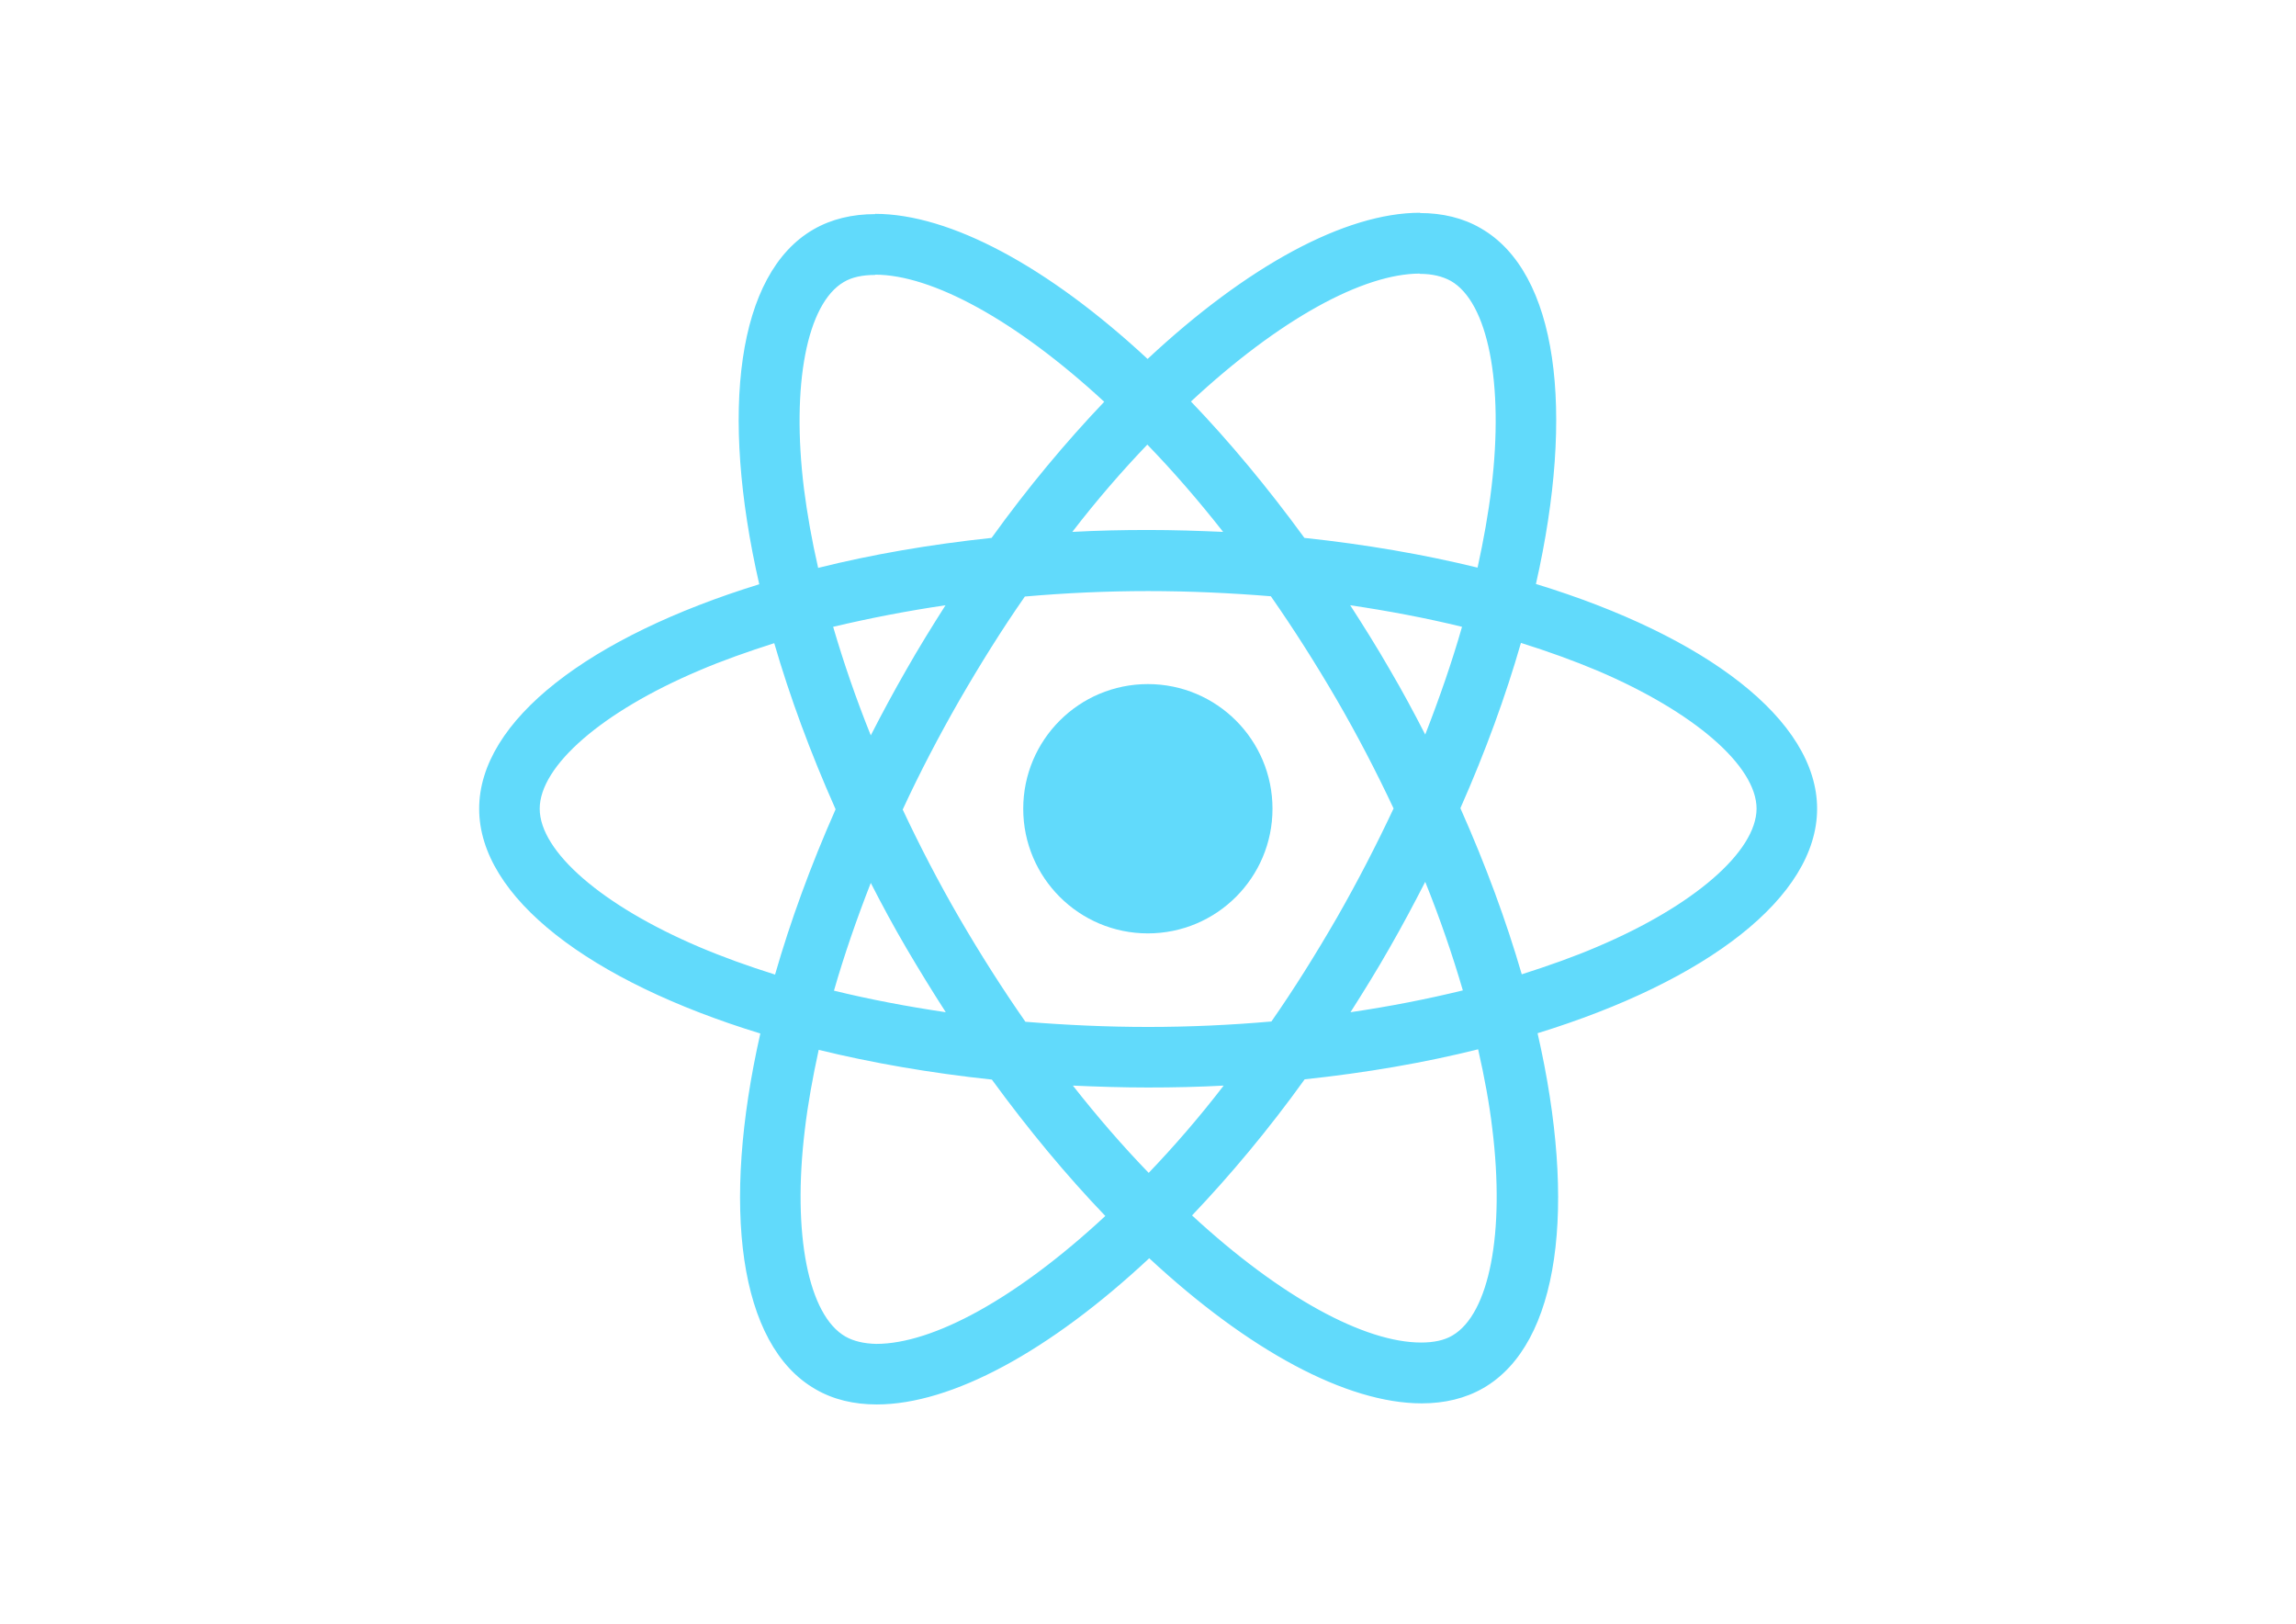
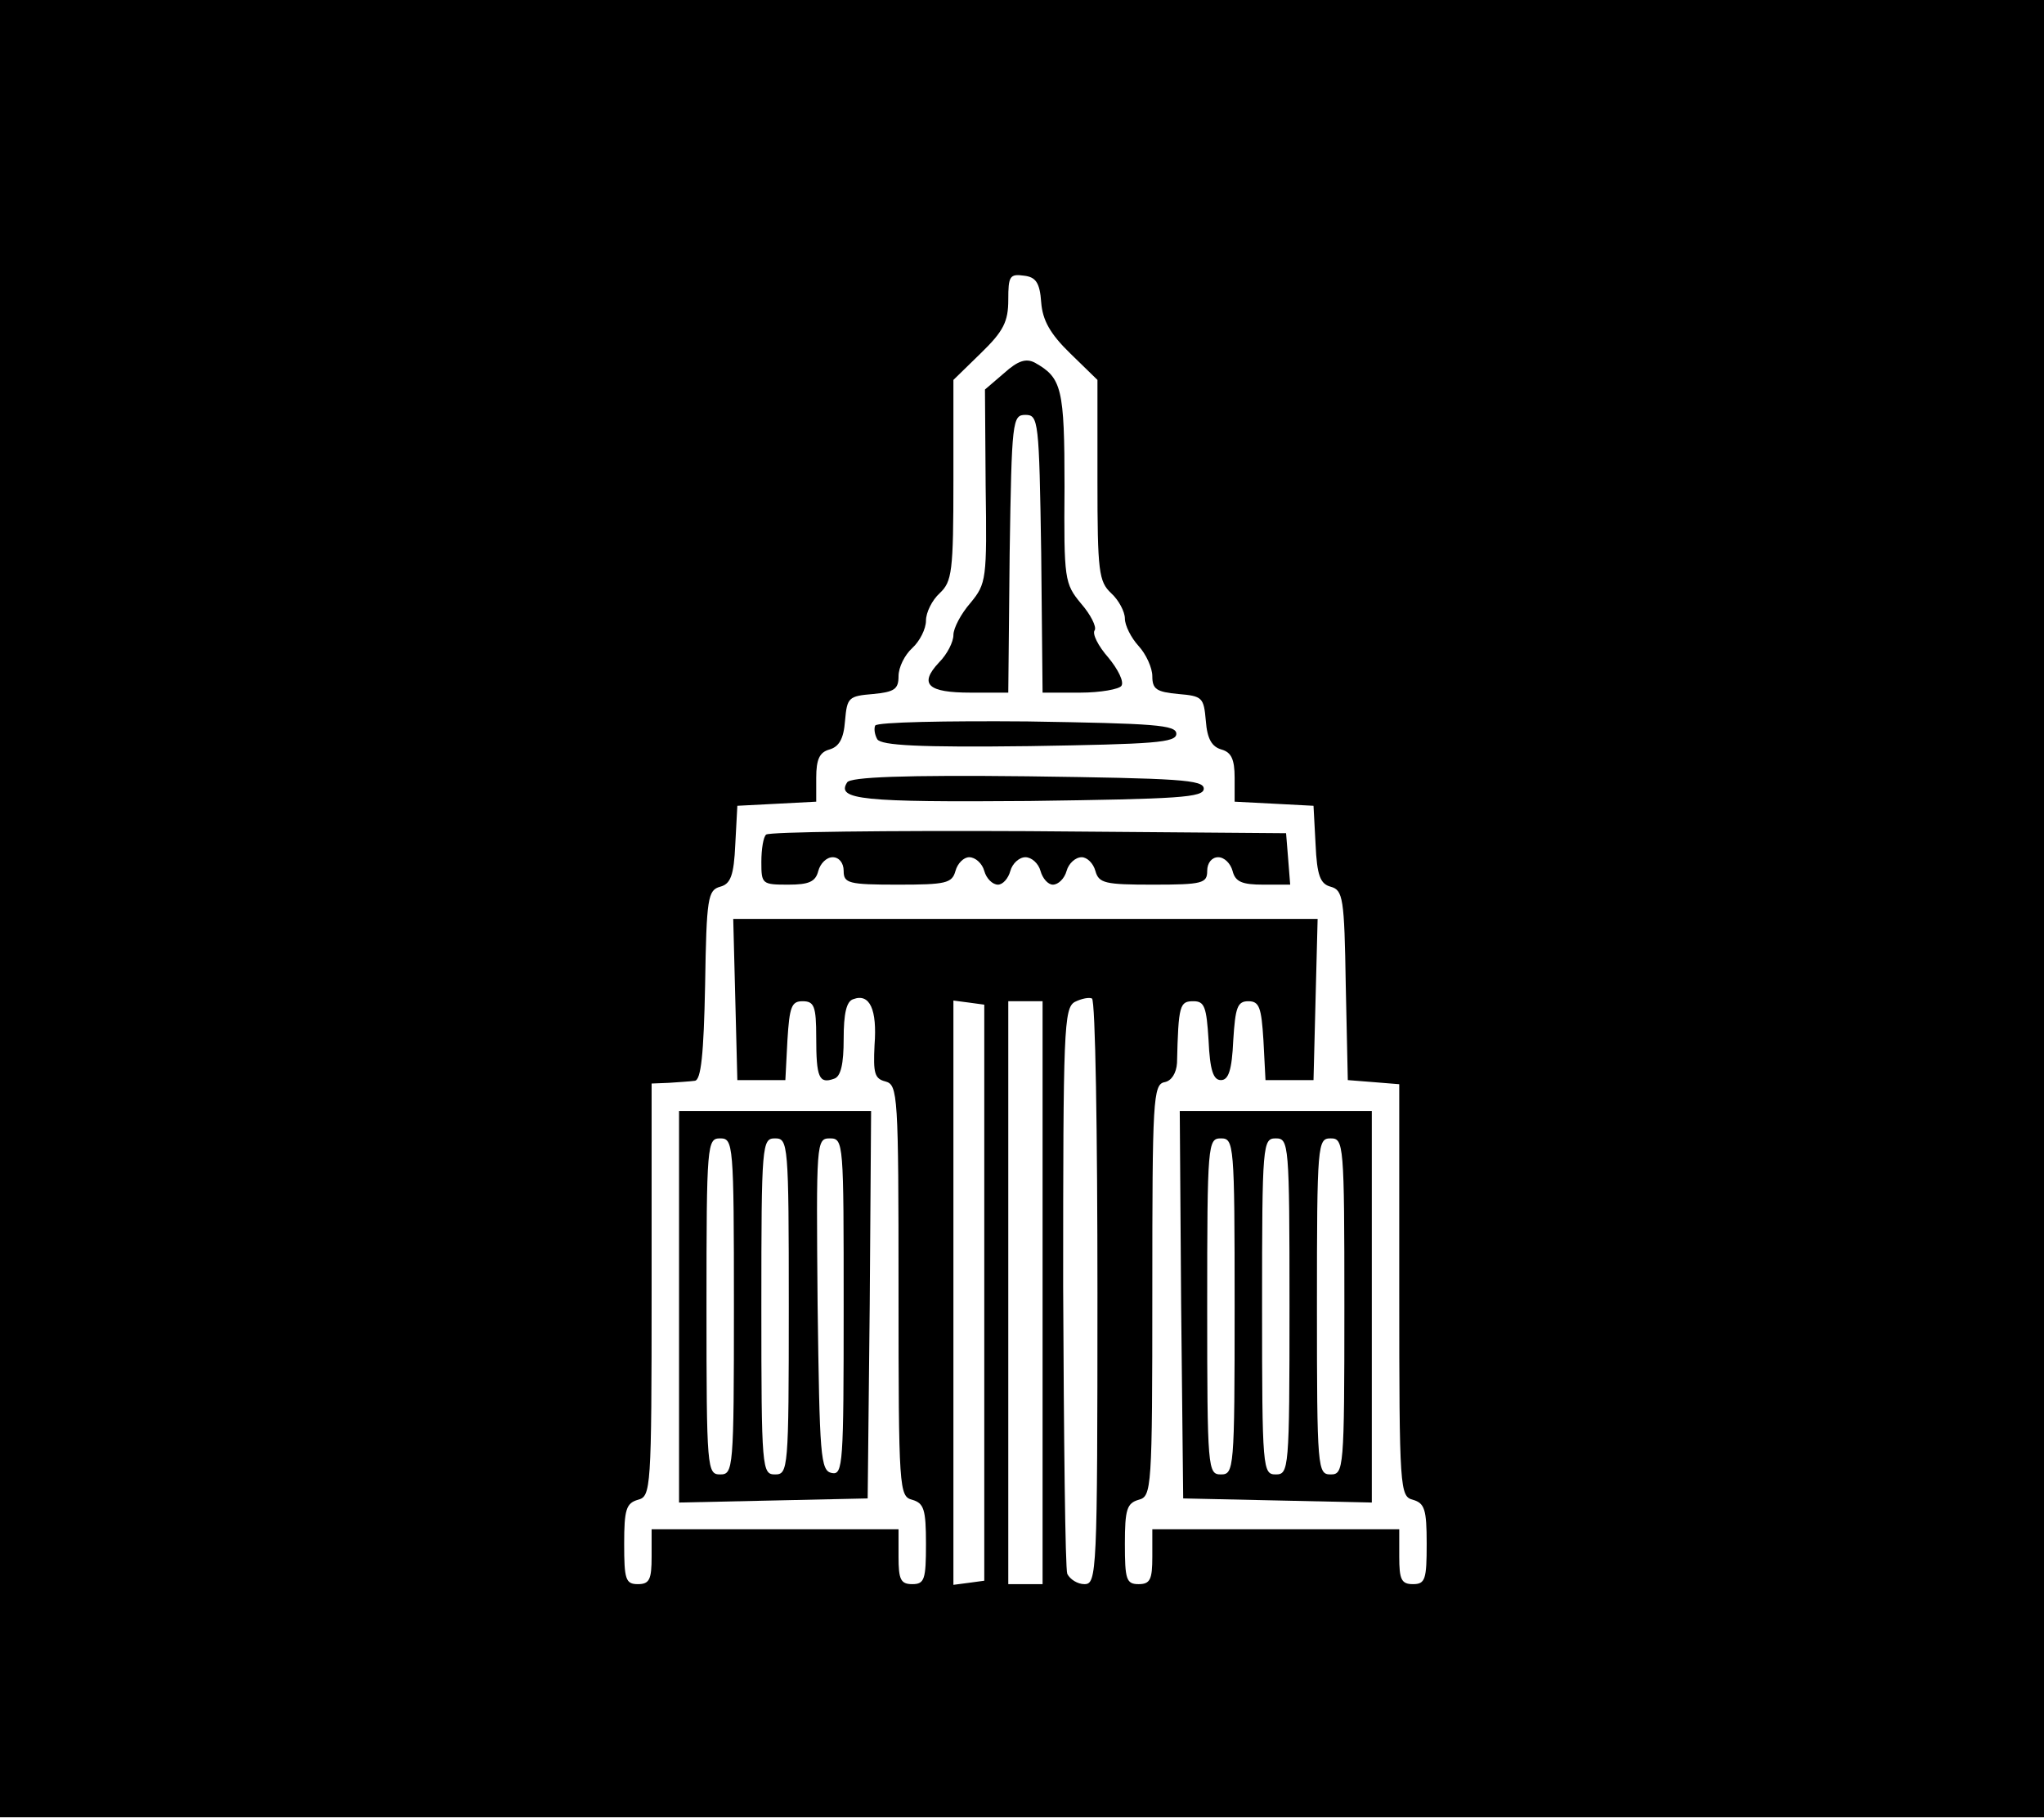
- <svg xmlns="http://www.w3.org/2000/svg" viewBox="0 0 841.9 595.3">
-   <g fill="#61DAFB">
-     <path d="M666.3 296.5c0-32.5-40.7-63.3-103.1-82.4 14.4-63.6 8-114.2-20.2-130.4-6.5-3.8-14.1-5.6-22.4-5.6v22.3c4.6 0 8.3.9 11.4 2.6 13.6 7.8 19.5 37.5 14.9 75.7-1.1 9.4-2.9 19.3-5.1 29.4-19.6-4.8-41-8.5-63.5-10.9-13.5-18.5-27.5-35.3-41.6-50 32.6-30.3 63.2-46.9 84-46.9V78c-27.5 0-63.5 19.6-99.9 53.6-36.4-33.8-72.4-53.2-99.9-53.2v22.3c20.7 0 51.4 16.5 84 46.6-14 14.7-28 31.4-41.3 49.9-22.6 2.4-44 6.1-63.6 11-2.3-10-4-19.7-5.2-29-4.7-38.2 1.1-67.9 14.6-75.8 3-1.8 6.9-2.6 11.5-2.6V78.5c-8.4 0-16 1.8-22.6 5.6-28.1 16.2-34.4 66.7-19.9 130.1-62.2 19.2-102.7 49.9-102.7 82.3 0 32.5 40.7 63.3 103.1 82.4-14.4 63.6-8 114.2 20.2 130.4 6.5 3.8 14.1 5.6 22.5 5.6 27.5 0 63.5-19.6 99.9-53.6 36.4 33.8 72.4 53.2 99.9 53.2 8.4 0 16-1.8 22.6-5.6 28.1-16.2 34.4-66.7 19.9-130.1 62-19.1 102.5-49.9 102.5-82.3zm-130.2-66.7c-3.7 12.9-8.3 26.2-13.5 39.5-4.1-8-8.4-16-13.1-24-4.6-8-9.5-15.8-14.4-23.4 14.2 2.1 27.9 4.7 41 7.9zm-45.8 106.5c-7.8 13.5-15.8 26.3-24.1 38.2-14.9 1.3-30 2-45.2 2-15.1 0-30.2-.7-45-1.9-8.3-11.9-16.4-24.6-24.2-38-7.6-13.1-14.5-26.4-20.8-39.8 6.2-13.4 13.2-26.8 20.7-39.9 7.8-13.5 15.8-26.3 24.1-38.2 14.9-1.3 30-2 45.2-2 15.1 0 30.2.7 45 1.9 8.3 11.9 16.4 24.6 24.2 38 7.6 13.1 14.5 26.4 20.8 39.8-6.3 13.4-13.2 26.8-20.7 39.9zm32.3-13c5.4 13.4 10 26.8 13.8 39.8-13.1 3.2-26.9 5.9-41.2 8 4.9-7.7 9.8-15.6 14.4-23.7 4.6-8 8.9-16.1 13-24.1zM421.2 430c-9.3-9.6-18.6-20.3-27.8-32 9 .4 18.2.7 27.5.7 9.4 0 18.7-.2 27.8-.7-9 11.7-18.3 22.4-27.5 32zm-74.4-58.9c-14.2-2.1-27.9-4.7-41-7.9 3.7-12.9 8.3-26.2 13.5-39.5 4.1 8 8.4 16 13.1 24 4.7 8 9.5 15.8 14.4 23.4zM420.7 163c9.3 9.6 18.6 20.3 27.8 32-9-.4-18.2-.7-27.5-.7-9.4 0-18.7.2-27.8.7 9-11.7 18.3-22.4 27.5-32zm-74 58.9c-4.9 7.7-9.8 15.6-14.4 23.7-4.6 8-8.9 16-13 24-5.4-13.4-10-26.8-13.8-39.8 13.1-3.1 26.9-5.8 41.2-7.9zm-90.5 125.2c-35.4-15.1-58.3-34.9-58.3-50.6 0-15.7 22.9-35.6 58.3-50.6 8.6-3.7 18-7 27.7-10.1 5.7 19.6 13.2 40 22.5 60.9-9.2 20.8-16.6 41.1-22.2 60.6-9.9-3.1-19.3-6.5-28-10.2zM310 490c-13.6-7.8-19.5-37.5-14.9-75.7 1.1-9.4 2.9-19.3 5.1-29.4 19.6 4.8 41 8.5 63.5 10.9 13.5 18.5 27.5 35.3 41.6 50-32.6 30.3-63.2 46.9-84 46.9-4.5-.1-8.3-1-11.3-2.7zm237.2-76.2c4.7 38.2-1.1 67.9-14.6 75.8-3 1.8-6.9 2.6-11.5 2.6-20.7 0-51.4-16.5-84-46.6 14-14.7 28-31.4 41.3-49.9 22.6-2.4 44-6.1 63.6-11 2.3 10.1 4.1 19.8 5.2 29.1zm38.5-66.7c-8.6 3.7-18 7-27.7 10.1-5.7-19.6-13.2-40-22.5-60.9 9.2-20.8 16.6-41.1 22.2-60.6 9.9 3.1 19.3 6.5 28.1 10.2 35.4 15.1 58.3 34.9 58.3 50.6-.1 15.7-23 35.6-58.4 50.6zM320.8 78.4z" />
-     <circle cx="420.9" cy="296.5" r="45.7" />
-     <path d="M520.5 78.1z" />
+ <svg xmlns="http://www.w3.org/2000/svg" version="1.0" width="298pt" height="265pt" viewBox="0 0 298 265" preserveAspectRatio="xMidYMid meet">
+   <g transform="translate(0,265) scale(0.1,-0.1)" fill="#000000" stroke="none">
+     <path d="M0 1325 l0 -1325 1490 0 1490 0 0 1325 0 1325 -1490 0 -1490 0 0 -1325z m1518 884 c2 -26 13 -46 43 -75 l39 -38 0 -146 c0 -134 2 -148 20 -165 11 -10 20 -27 20 -37 0 -10 9 -28 20 -40 11 -12 20 -32 20 -44 0 -19 6 -23 38 -26 35 -3 37 -5 40 -39 2 -27 9 -38 23 -42 14 -4 19 -14 19 -41 l0 -35 58 -3 57 -3 3 -56 c2 -46 7 -58 22 -62 18 -5 20 -16 22 -143 l3 -139 38 -3 37 -3 0 -301 c0 -291 1 -300 20 -305 17 -5 20 -14 20 -64 0 -52 -2 -59 -20 -59 -17 0 -20 7 -20 40 l0 40 -180 0 -180 0 0 -40 c0 -33 -3 -40 -20 -40 -18 0 -20 7 -20 59 0 50 3 59 20 64 19 5 20 14 20 305 0 278 1 301 18 304 10 2 17 13 18 28 2 85 4 90 24 90 16 0 19 -8 22 -57 2 -44 7 -58 18 -58 11 0 16 14 18 58 3 48 6 57 22 57 16 0 19 -9 22 -57 l3 -58 35 0 35 0 3 118 3 117 -426 0 -426 0 3 -117 3 -118 35 0 35 0 3 58 c3 49 6 57 22 57 17 0 20 -7 20 -53 0 -58 4 -68 26 -60 10 3 14 22 14 58 0 37 4 55 14 58 24 9 35 -15 31 -67 -2 -41 0 -49 16 -53 18 -5 19 -19 19 -305 0 -291 1 -300 20 -305 17 -5 20 -14 20 -64 0 -52 -2 -59 -20 -59 -17 0 -20 7 -20 40 l0 40 -180 0 -180 0 0 -40 c0 -33 -3 -40 -20 -40 -18 0 -20 7 -20 59 0 50 3 59 20 64 19 5 20 14 20 306 l0 301 25 1 c14 1 31 2 38 3 9 1 13 38 15 140 2 127 4 138 22 143 15 4 20 16 22 62 l3 56 58 3 57 3 0 35 c0 27 5 37 19 41 14 4 21 15 23 42 3 34 5 36 41 39 31 3 37 7 37 26 0 13 9 31 20 41 11 10 20 28 20 40 0 12 9 30 20 40 18 17 20 31 20 165 l0 146 40 39 c33 32 40 46 40 78 0 34 2 38 23 35 17 -2 23 -10 25 -39z m82 -1445 c0 -409 -1 -424 -19 -424 -10 0 -21 7 -25 15 -3 8 -5 197 -6 419 0 375 1 406 17 415 10 5 21 7 25 5 5 -3 8 -196 8 -430z m-165 1 l0 -420 -22 -3 -23 -3 0 426 0 426 23 -3 22 -3 0 -420z m85 0 l0 -425 -25 0 -25 0 0 425 0 425 25 0 25 0 0 -425z" />
+     <path d="M1464 2106 l-28 -24 1 -141 c2 -136 1 -142 -22 -170 -14 -16 -25 -37 -25 -47 0 -10 -9 -28 -21 -40 -30 -32 -16 -44 46 -44 l55 0 2 203 c3 194 4 202 23 202 19 0 20 -8 23 -202 l2 -203 55 0 c29 0 57 5 60 10 4 6 -5 24 -19 41 -15 17 -24 35 -20 40 3 5 -6 23 -20 39 -24 29 -25 35 -24 170 0 144 -4 159 -43 181 -13 7 -25 3 -45 -15z" />
+     <path d="M1276 1592 c-2 -4 -1 -13 3 -20 6 -9 61 -12 222 -10 182 3 214 5 214 18 0 13 -32 15 -217 18 -119 1 -219 -1 -222 -6z" />
+     <path d="M1235 1509 c-16 -25 21 -29 266 -27 218 3 254 5 254 18 0 13 -36 15 -257 18 -179 2 -259 -1 -263 -9z" />
+     <path d="M1117 1433 c-4 -3 -7 -21 -7 -40 0 -32 1 -33 39 -33 30 0 40 4 44 20 3 11 12 20 21 20 9 0 16 -8 16 -20 0 -18 7 -20 79 -20 70 0 79 2 84 20 3 11 12 20 20 20 9 0 19 -9 22 -20 3 -11 12 -20 20 -20 7 0 15 9 18 20 3 11 13 20 22 20 9 0 19 -9 22 -20 3 -11 11 -20 18 -20 8 0 17 9 20 20 3 11 13 20 22 20 8 0 17 -9 20 -20 5 -18 14 -20 84 -20 72 0 79 2 79 20 0 12 7 20 16 20 9 0 18 -9 21 -20 4 -16 14 -20 45 -20 l39 0 -3 38 -3 37 -376 3 c-206 1 -378 -1 -382 -5z" />
+     <path d="M990 745 l0 -286 138 3 137 3 3 283 2 282 -140 0 -140 0 0 -285z m80 0 c0 -238 -1 -245 -20 -245 -19 0 -20 7 -20 245 0 238 1 245 20 245 19 0 20 -7 20 -245z m80 0 c0 -238 -1 -245 -20 -245 -19 0 -20 7 -20 245 0 238 1 245 20 245 19 0 20 -7 20 -245z m80 -1 c0 -228 -1 -245 -17 -242 -17 3 -18 24 -21 246 -2 237 -2 242 18 242 20 0 20 -6 20 -246z" />
+     <path d="M1722 748 l3 -283 138 -3 137 -3 0 286 0 285 -140 0 -140 0 2 -282z m78 -3 c0 -238 -1 -245 -20 -245 -19 0 -20 7 -20 245 0 238 1 245 20 245 19 0 20 -7 20 -245z m80 0 c0 -238 -1 -245 -20 -245 -19 0 -20 7 -20 245 0 238 1 245 20 245 19 0 20 -7 20 -245z m80 0 c0 -238 -1 -245 -20 -245 -19 0 -20 7 -20 245 0 238 1 245 20 245 19 0 20 -7 20 -245z" />
  </g>
</svg>
